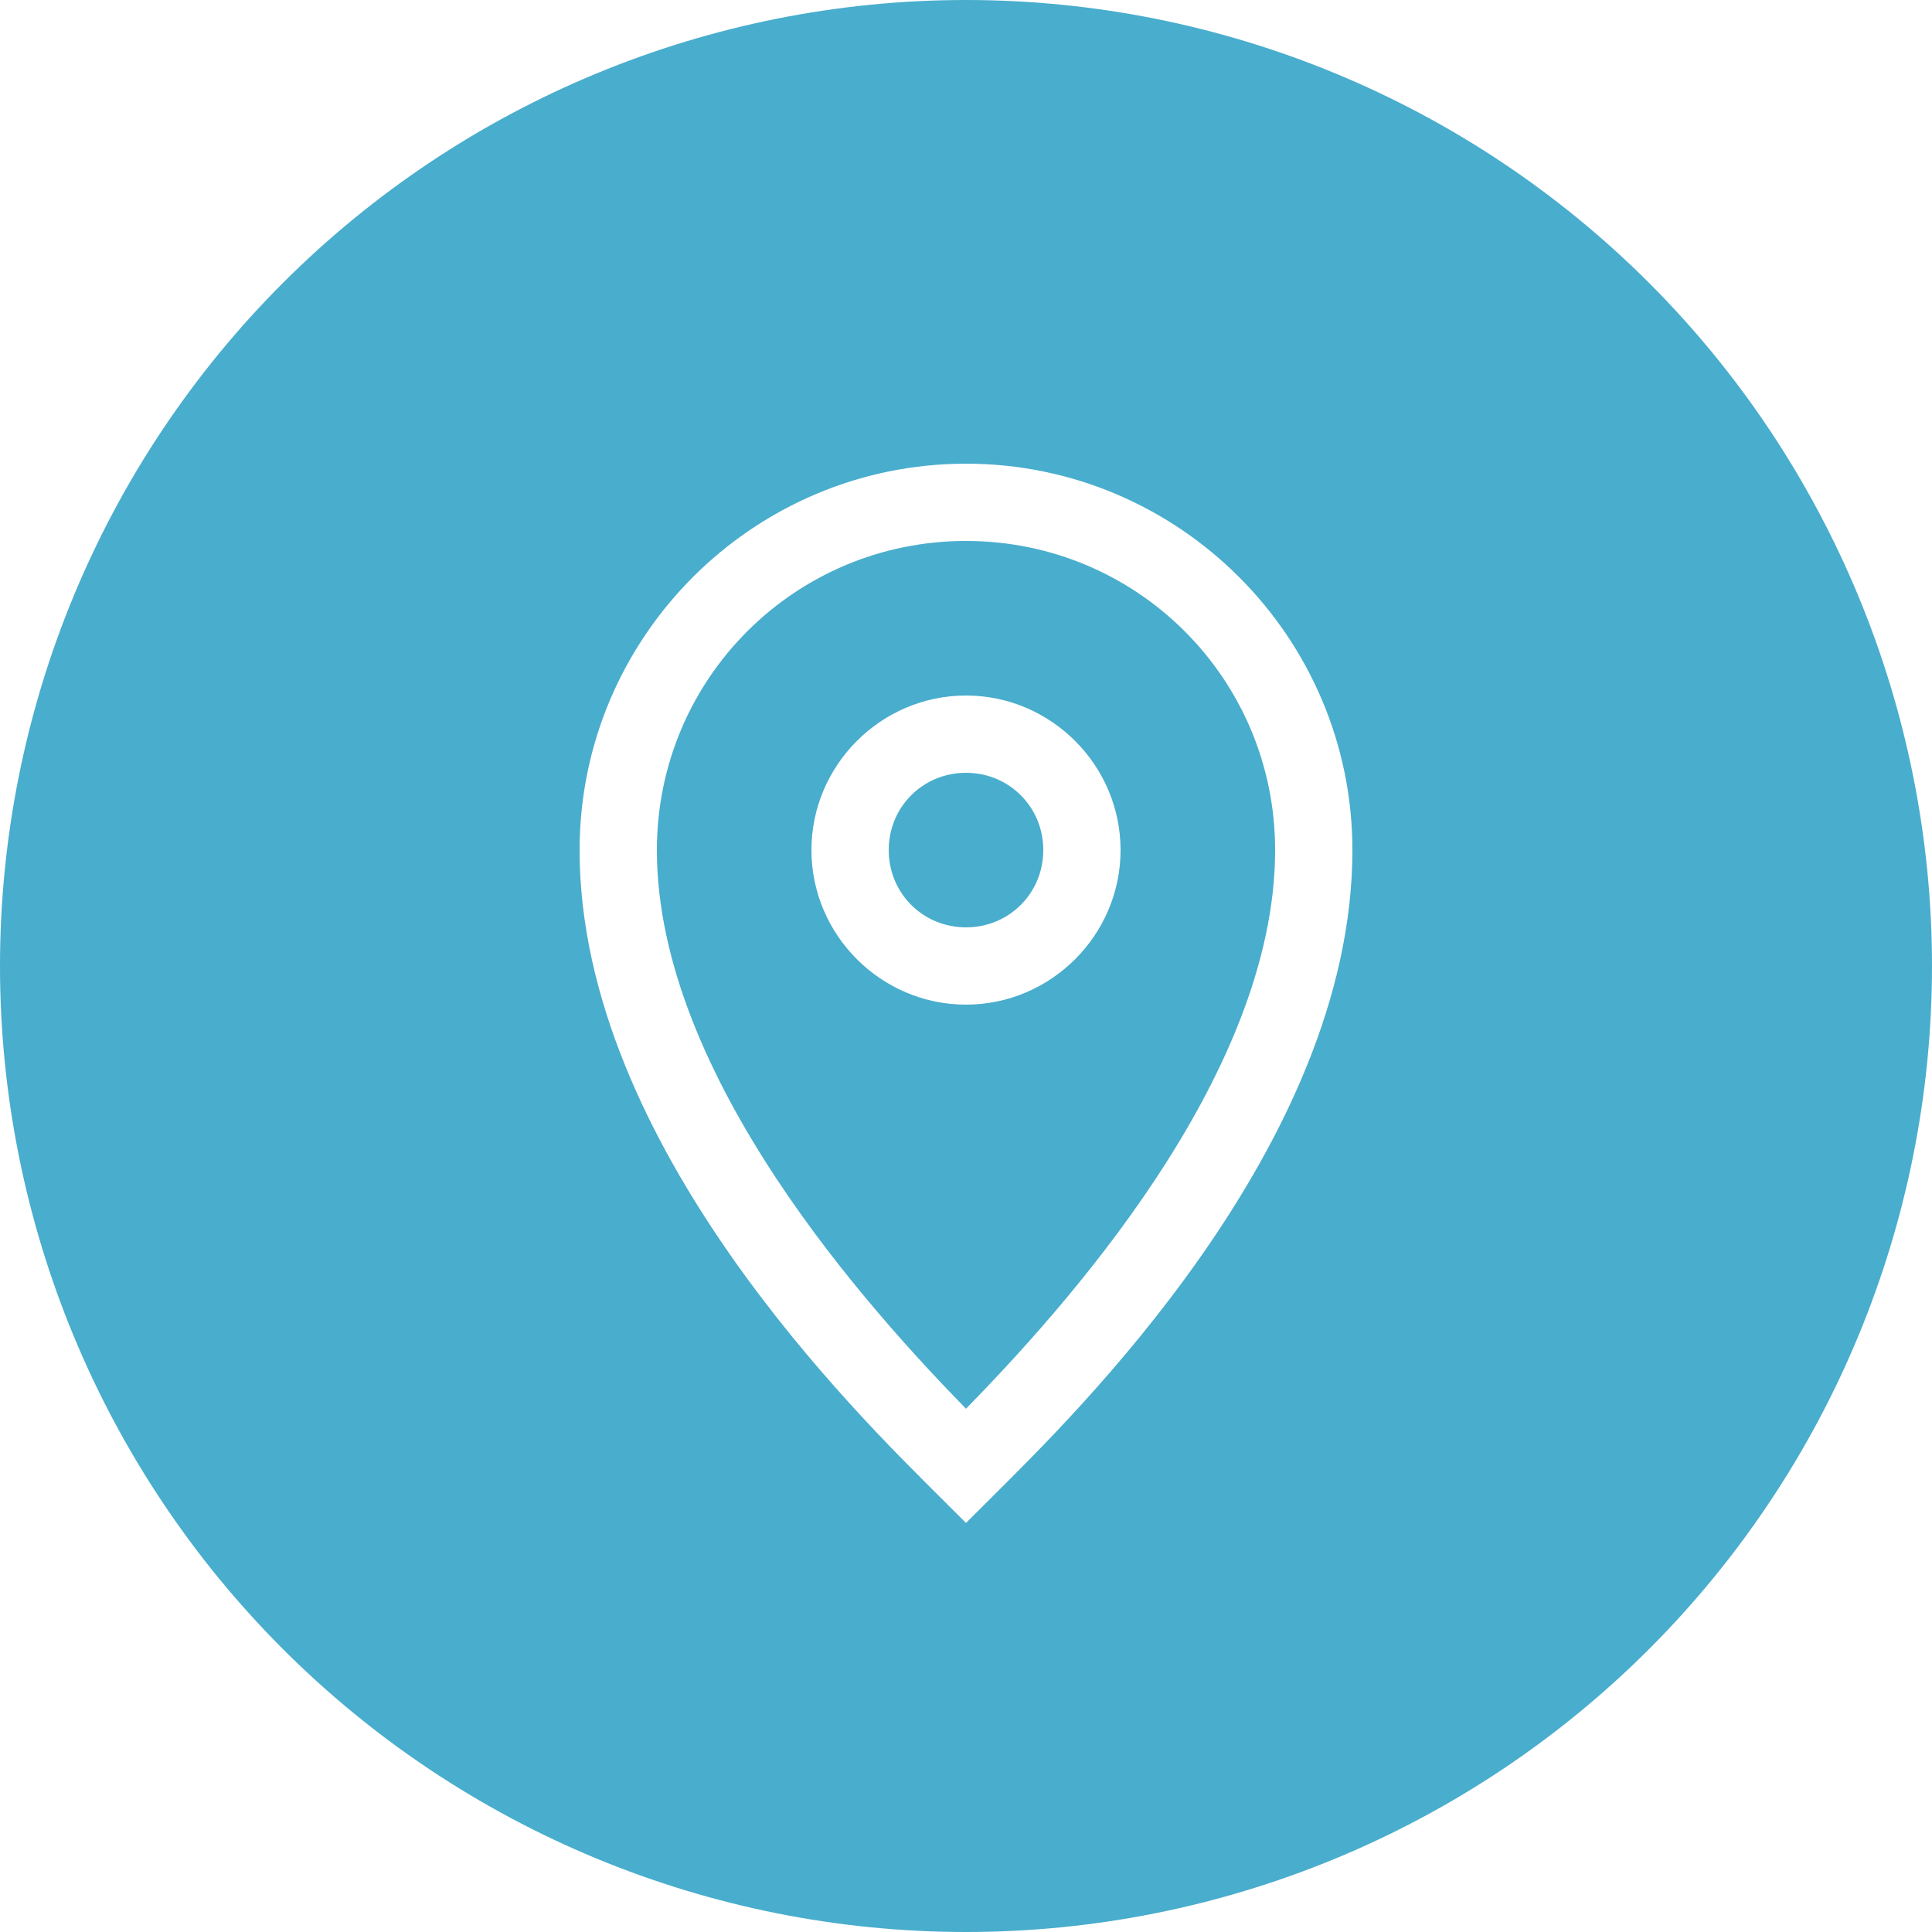
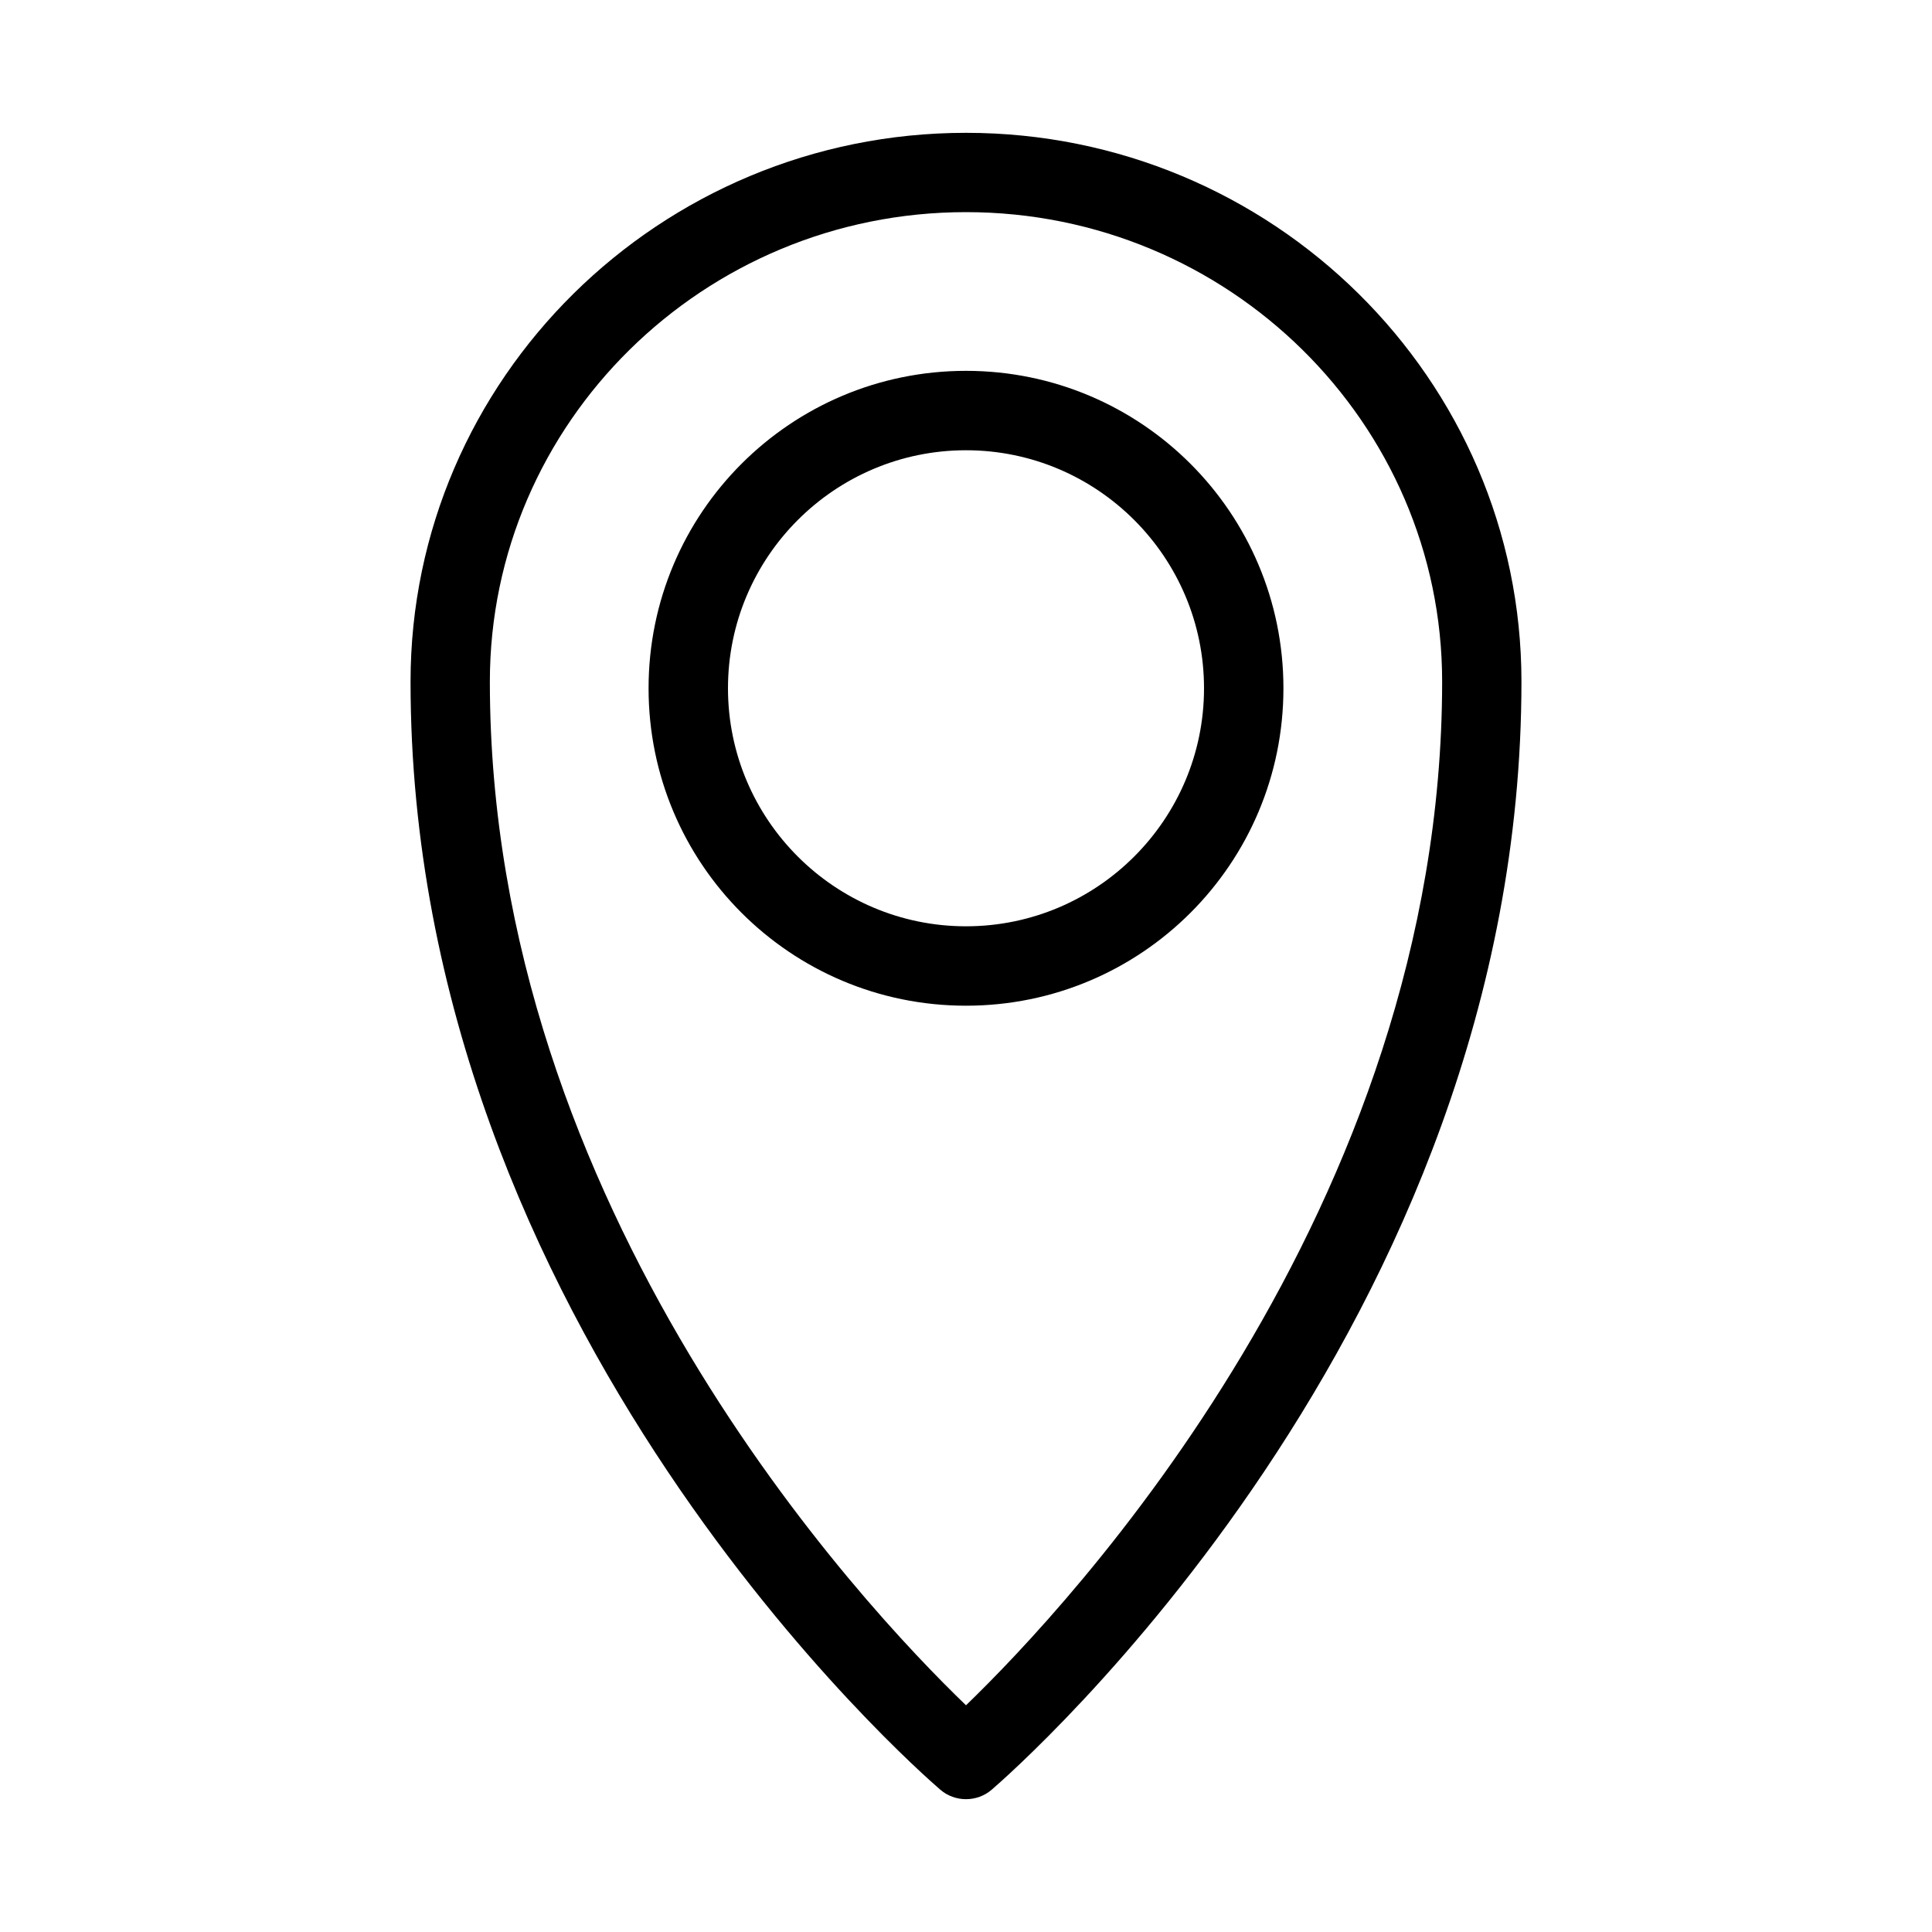
- <svg xmlns="http://www.w3.org/2000/svg" xmlns:xlink="http://www.w3.org/1999/xlink" width="25" height="25" viewBox="0 0 25 25" version="1.1">
-   <g id="Canvas" transform="translate(-4909 -2758)">
-     <g id="noun_376938_cc">
-       <g id="Group">
-         <g id="Group">
-           <g id="Group">
-             <g id="Vector">
-               <use xlink:href="#path0_fill" transform="translate(4909 2758)" fill="#49adcd" />
-             </g>
-           </g>
-         </g>
-       </g>
-     </g>
-   </g>
-   <defs>
-     <path id="path0_fill" d="M 12.5 8.88178e-16C 9.185 1.77636e-15 6.005 1.317 3.661 3.661C 1.317 6.005 2.66454e-15 9.185 0 12.5C 3.55271e-15 15.815 1.317 18.995 3.661 21.339C 6.005 23.683 9.185 25 12.5 25C 15.815 25 18.995 23.683 21.339 21.339C 23.683 18.995 25 15.815 25 12.5C 25 9.185 23.683 6.005 21.339 3.661C 18.995 1.317 15.815 1.44329e-15 12.5 0L 12.5 8.88178e-16ZM 12.5 6C 15.255 6 17.5 8.245 17.5 11C 17.5 14.835 13.853 18.354 12.854 19.354L 12.5 19.707L 12.146 19.354C 11.145 18.352 7.5 14.825 7.5 11C 7.5 8.245 9.745 6 12.5 6ZM 12.5 7C 10.285 7 8.5 8.785 8.5 11C 8.5 13.938 11.292 16.99 12.5 18.229C 13.709 16.99 16.5 13.949 16.5 11C 16.5 8.785 14.715 7 12.5 7ZM 12.5 9C 13.599 9 14.5 9.901 14.5 11C 14.5 12.099 13.599 13 12.5 13C 11.401 13 10.5 12.099 10.5 11C 10.5 9.901 11.401 9 12.5 9ZM 12.5 10C 11.942 10 11.5 10.442 11.5 11C 11.5 11.558 11.942 12 12.5 12C 13.058 12 13.5 11.558 13.5 11C 13.5 10.442 13.058 10 12.5 10Z" />
-   </defs>
+ <svg class="svg-icon" viewBox="0 0 20 20">
+   <path d="M10,1.375c-3.17,0-5.75,2.548-5.75,5.682c0,6.685,5.259,11.276,5.483,11.469c0.152,0.132,0.382,0.132,0.534,0c0.224-0.193,5.481-4.784,5.483-11.469C15.75,3.923,13.171,1.375,10,1.375 M10,17.653c-1.064-1.024-4.929-5.127-4.929-10.596c0-2.68,2.212-4.861,4.929-4.861s4.929,2.181,4.929,4.861C14.927,12.518,11.063,16.627,10,17.653 M10,3.839c-1.815,0-3.286,1.47-3.286,3.286s1.47,3.286,3.286,3.286s3.286-1.47,3.286-3.286S11.815,3.839,10,3.839 M10,9.589c-1.359,0-2.464-1.105-2.464-2.464S8.641,4.661,10,4.661s2.464,1.105,2.464,2.464S11.359,9.589,10,9.589">
+   </path>
</svg>
